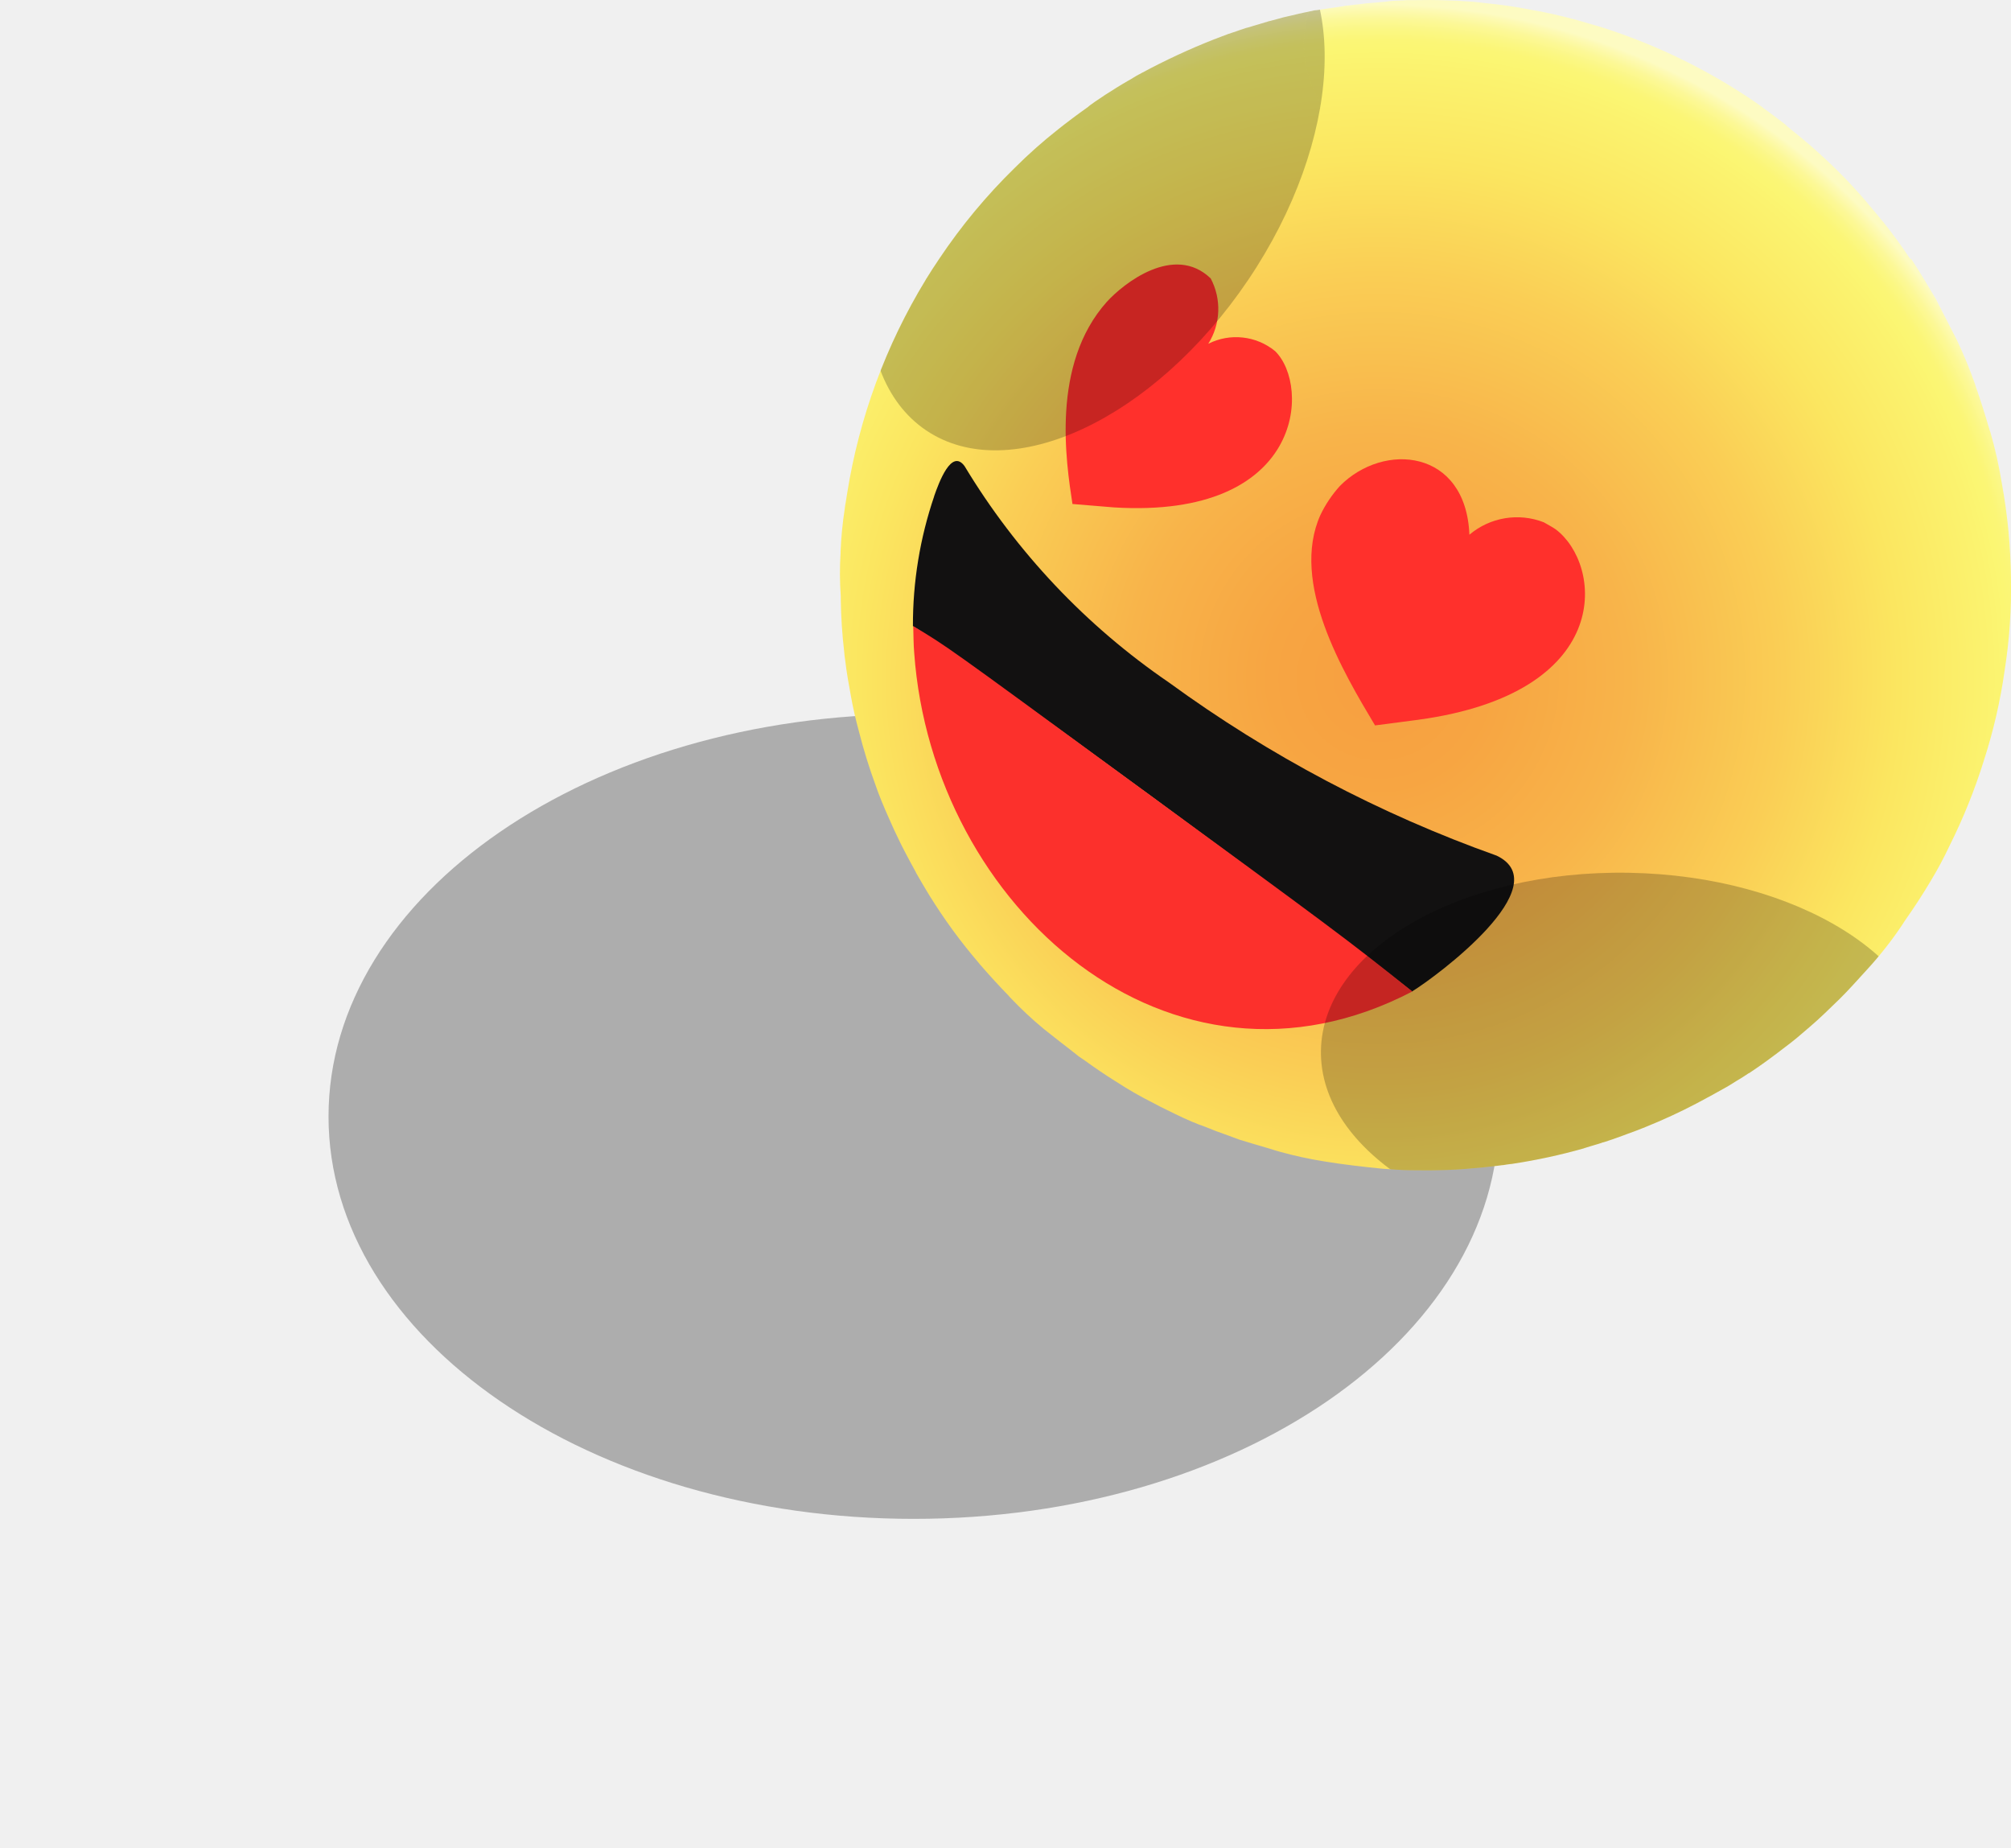
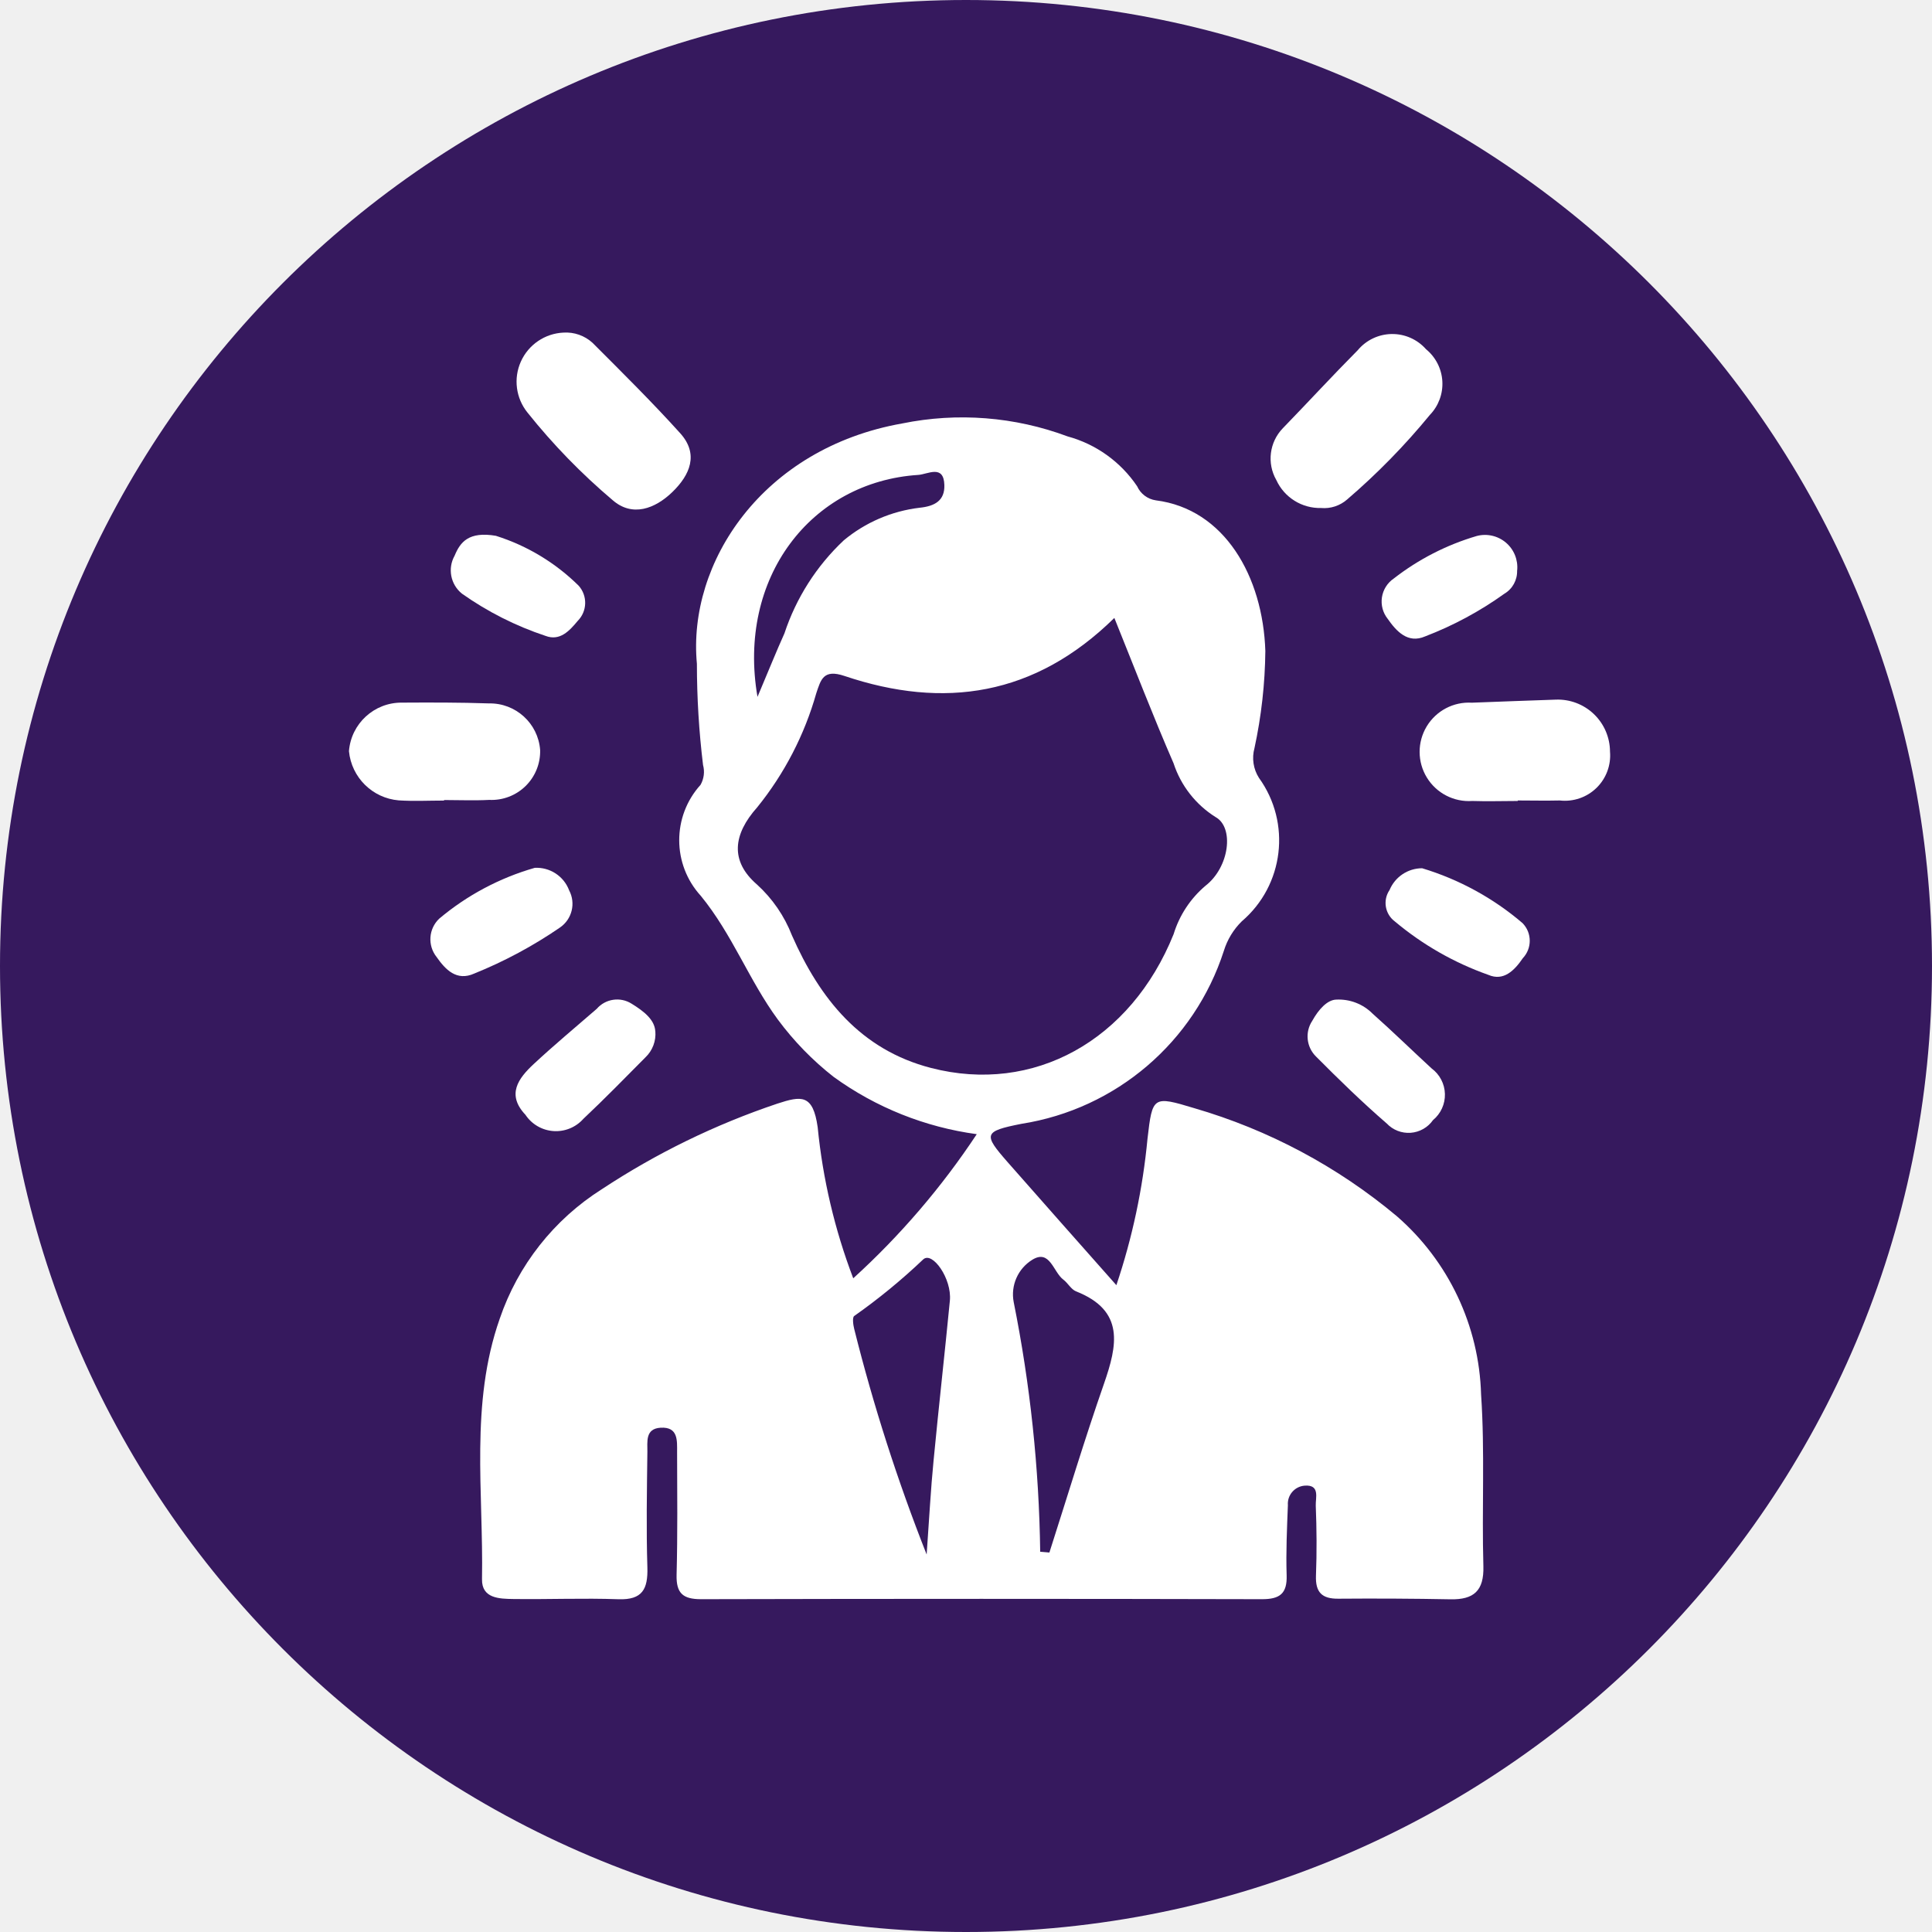
- <svg xmlns="http://www.w3.org/2000/svg" xmlns:xlink="http://www.w3.org/1999/xlink" width="82.478" height="75.758" viewBox="0 0 82.478 75.758">
+ <svg xmlns="http://www.w3.org/2000/svg" width="84" height="84" viewBox="0 0 84 84">
  <defs>
-     <radialGradient id="radial-gradient" cx="0.471" cy="0.58" r="0.575" gradientTransform="matrix(-0.999, -0.004, -0.004, 1, 0.933, 0.001)" gradientUnits="objectBoundingBox">
-       <stop offset="0" stop-color="#f79f40" />
-       <stop offset="0.163" stop-color="#f7a542" />
-       <stop offset="0.371" stop-color="#f8b44a" />
-       <stop offset="0.601" stop-color="#face55" />
-       <stop offset="0.771" stop-color="#fbe660" />
-       <stop offset="0.91" stop-color="#fbf36f" />
-       <stop offset="0.932" stop-color="#fbf672" />
-       <stop offset="0.947" stop-color="#fbf676" />
-       <stop offset="0.962" stop-color="#fbf783" />
-       <stop offset="0.978" stop-color="#fcf897" />
-       <stop offset="0.994" stop-color="#fdfab4" />
-       <stop offset="1" stop-color="#fdfbc2" />
-     </radialGradient>
    <clipPath id="clip-path">
-       <path id="Trazado_116496" data-name="Trazado 116496" d="M52.65,29.84v-.06c0-.11-.03-.77-.15-1.75-.01-.09-.02-.17-.03-.26-.02-.12-.04-.25-.06-.38a23.894,23.894,0,0,0-3.15-8.77c0-.01-.01-.01-.01-.02-.17-.29-.35-.57-.54-.85h0a23.353,23.353,0,0,0-3.06-3.74,20.449,20.449,0,0,0-1.77-1.6c-.39-.32-.78-.62-1.19-.91a.265.265,0,0,1-.06-.05l-.05-.04-.21-.15c-.26-.18-.55-.37-.86-.57h0c-.01-.01-.02-.01-.03-.02-.15-.09-.3-.19-.47-.28-.07-.04-.15-.09-.22-.13s-.12-.07-.19-.11a1.092,1.092,0,0,0-.15-.08,25.413,25.413,0,0,0-2.93-1.4c-.26-.11-.47-.18-.58-.23l-.18-.07-.18-.07c-.01,0-.02-.01-.03-.01l-.04-.01-.3-.1-.04-.01c-.01,0-.03-.01-.04-.01l-.2-.07a2.759,2.759,0,0,0-.27-.08l-.23-.07c-.04-.01-.09-.03-.13-.04-.01,0-.03-.01-.04-.01s-.03-.01-.05-.01a.636.636,0,0,1-.07-.02l-.26-.07-.22-.06c-.07-.02-.14-.03-.21-.05h-.01l-.13-.03-.25-.06-.18-.04a2.049,2.049,0,0,0-.24-.05c-.01,0-.03-.01-.04-.01-.06-.01-.12-.03-.18-.04l-.11-.02-.13-.03h-.02l-.04-.01c-.02,0-.05-.01-.07-.01a1.766,1.766,0,0,1-.2-.04.6.6,0,0,0-.12-.02h0a2.068,2.068,0,0,1-.22-.04l-.19-.03c-.03-.01-.07-.01-.11-.02a.985.985,0,0,0-.17-.02,1,1,0,0,0-.16-.02l-.27-.03-.25-.03c-.03,0-.05-.01-.08-.01h-.02a1.641,1.641,0,0,0-.23-.02l-.34-.03c-.08-.01-.16-.01-.23-.02-.09-.01-.17-.01-.26-.02s-.18-.01-.27-.02A.97.97,0,0,1,29.76,7h-.37c-.48-.01-.96-.01-1.45,0-.11,0-.21,0-.31.01s-.22.01-.32.02c-.07,0-.13.01-.19.01-.16.01-.31.02-.46.04-.05,0-.11.01-.16.01-.22.02-.43.04-.64.07-.1.01-.2.02-.3.04h-.01c-.02,0-.04.01-.06.01q-.24.03-.45.06c-.11.02-.23.04-.34.05-.26.04-.47.08-.61.11-.7.14-1.38.3-2.06.5-.41.11-.77.22-1.21.38a24.021,24.021,0,0,0-5.31,2.61h0c-.17.11-.33.22-.49.33a.265.265,0,0,0-.06.05c-.28.2-.56.4-.84.61a.423.423,0,0,1-.07.05l-.02.02-.02.02c-.01.01-.02.02-.03.02s-.02.01-.03.02c-.08.06-.15.12-.23.18-.15.12-.3.24-.44.36-.08.07-.16.13-.24.2-.16.14-.32.27-.46.4l-.02.02-.02.02c-.03.03-.07.06-.1.09-.75.69-1.21,1.19-1.24,1.22-.23.25-.46.51-.69.77-.16.19-.33.38-.5.59-.01.01-.02.03-.04.04l-.03.03c-.34.42-.69.89-1.08,1.46l-.01.01-.01.01c-.01.01-.01.02-.02.02-.18.26-.36.55-.54.86-.16.26-.32.52-.46.75l-.46.88c-.15.29-.29.56-.42.82a16.758,16.758,0,0,0-.76,1.82h0v.01c-.22.6-.42,1.23-.6,1.84l-.01.02a.037.037,0,0,1-.01.03,17.968,17.968,0,0,0-.5,2.13,23.506,23.506,0,0,0-.17,7.66,22.794,22.794,0,0,0,.82,3.68,23.944,23.944,0,0,0,1.38,3.51,15.311,15.311,0,0,0,.75,1.42c.32.56.68,1.11,1.06,1.66.04.07.09.13.13.2a16,16,0,0,0,1.39,1.8c.34.37.78.88,1.14,1.24s.83.82,1.22,1.15h0c.42.37.6.53.99.83q.72.585,1.47,1.08h.01c.16.11.32.22.49.32.19.12.38.24.55.34.09.05.22.13.36.21a.573.573,0,0,1,.07.04c.15.09.33.18.52.29.04.02.09.05.13.07a22.789,22.789,0,0,0,2.12,1c.18.07.42.17.7.28l.24.09.42.15.3.1.11.03c.01,0,.01,0,.02.01l.16.05a2.759,2.759,0,0,0,.27.08l.26.08c.01,0,.02,0,.02.01a22.1,22.1,0,0,0,2.96.66l.09.01c.08.01.17.03.27.04h.03l.23.03.53.06c.24.03.56.05.79.07s.49.03.74.04h.02c.13.01.25.01.37.01.33.01.77,0,1.1.01s.79-.03,1.13-.05c.72-.06,1.68-.17,2.39-.28a18.747,18.747,0,0,0,1.84-.38c.14-.04.28-.08.43-.12.43-.12.87-.25,1.24-.36l.43-.16c.35-.12.69-.25,1.03-.38l.17-.06c.4-.15.89-.38,1.32-.59.19-.09.37-.18.55-.28a15.71,15.71,0,0,0,1.56-.88c.02-.01.03-.02.05-.03.41-.26.82-.52,1.22-.81.09-.06.18-.12.26-.17l.44-.34c.12-.09.23-.18.35-.27l.66-.52a14.289,14.289,0,0,0,1.37-1.26l.03-.03.07-.07c.35-.35.74-.77,1.2-1.29a.138.138,0,0,0,.03-.04h0a20.958,20.958,0,0,0,2.02-2.71c.01-.01.01-.02.02-.03.19-.3.38-.61.57-.95v-.01h0c.08-.14.16-.29.24-.44.11-.2.22-.41.31-.59l.09-.18c.16-.32.31-.65.47-.99.21-.47.41-.94.56-1.36h0c.26-.7.5-1.44.71-2.23.13-.48.25-.96.33-1.41.1-.48.18-.98.25-1.5.02-.12.03-.23.05-.34.08-.69.14-1.41.16-2.14v-.13C52.68,31.04,52.68,30.45,52.65,29.84Z" transform="translate(-4.654 -6.992)" />
-     </clipPath>
-     <linearGradient id="linear-gradient" x1="-0.166" y1="-323.933" x2="-1.166" y2="-323.933" gradientUnits="objectBoundingBox">
-       <stop offset="0" stop-color="#19b79c" />
-       <stop offset="0.405" stop-color="#1dbb9e" />
-       <stop offset="0.825" stop-color="#2ac8a3" />
-       <stop offset="0.997" stop-color="#31cfa6" />
-     </linearGradient>
-     <linearGradient id="linear-gradient-2" x1="-2.106" y1="-363.238" x2="-3.08" y2="-363.238" xlink:href="#linear-gradient" />
-     <clipPath id="clip-path-2">
-       <path id="Trazado_116504" data-name="Trazado 116504" d="M4.652,29.65v-.06a15.757,15.757,0,0,1,.17-1.74,2.335,2.335,0,0,1,.04-.26c.02-.12.04-.25.06-.38a24.088,24.088,0,0,1,3.22-8.75c0-.01.01-.01.01-.02.18-.29.36-.57.55-.85h0a23.39,23.39,0,0,1,3.09-3.72,20.134,20.134,0,0,1,1.78-1.58q.585-.465,1.2-.9a.265.265,0,0,0,.06-.05l.05-.04.21-.15c.26-.18.55-.37.86-.56h0c.01-.01.02-.01.03-.02.15-.09.31-.19.47-.28a2.53,2.53,0,0,0,.22-.13c.06-.04.12-.07.19-.11.05-.03.1-.05.15-.08a27.308,27.308,0,0,1,2.95-1.37c.26-.1.47-.18.58-.22l.18-.06.18-.06c.01,0,.02-.01.03-.01l.05-.02.3-.1.04-.01c.01,0,.03-.01.04-.01l.2-.06c.08-.02.19-.06.27-.08l.23-.07a.647.647,0,0,0,.13-.04c.01,0,.03-.01.04-.01s.03-.01.05-.01a.637.637,0,0,0,.07-.02l.26-.07.22-.06c.07-.02.14-.03.21-.05h.01l.13-.03c.08-.02.18-.04.25-.06l.18-.04c.08-.02.16-.03.24-.05.01,0,.03-.01.04-.01a1.163,1.163,0,0,0,.18-.04l.11-.01.13-.02h.02l.04-.01c.02,0,.05-.01.07-.01l.2-.03c.04-.01.09-.01.13-.02h0l.22-.03.19-.03a.516.516,0,0,0,.11-.02.985.985,0,0,1,.17-.02c.06-.01.11-.01.16-.02l.27-.03.25-.03c.03,0,.05-.01.08-.01h.02c.07-.01.15-.01.23-.02l.34-.03c.08-.01.16-.01.23-.02a1.569,1.569,0,0,1,.24-.03,2.437,2.437,0,0,1,.27-.01.86.86,0,0,1,.16-.01l.15-.01h.24c.49-.01.97-.01,1.45.01.11,0,.21.01.31.01s.22.01.32.02c.07,0,.13.01.19.01.16.01.31.02.46.04.05.01.11.01.16.02.22.02.43.05.64.07.1.01.2.03.3.04h.01c.02,0,.04.01.06.01.16.02.31.05.45.07l.34.06c.26.05.47.09.6.11.69.14,1.38.31,2.06.52.41.11.76.23,1.21.39a24.178,24.178,0,0,1,5.28,2.65h0c.16.11.33.22.49.34a.265.265,0,0,1,.06.05c.28.2.56.41.83.62a.424.424,0,0,0,.07.05l.02.02.02.02.03.03c.01.01.02.01.02.02.08.06.15.12.22.18.15.12.3.24.44.36.08.07.16.14.24.2.16.14.31.28.46.41l.02.02.02.02c.03.03.07.06.1.09.75.69,1.2,1.2,1.23,1.23.23.25.46.51.68.78.16.19.32.38.49.59.01.01.02.03.04.04l.02.03c.33.42.69.89,1.07,1.47l.04.01.01.01c.01.01.01.02.02.02.17.26.36.56.54.86.16.26.31.53.45.75l.45.88c.15.29.29.56.42.82a18.431,18.431,0,0,1,.75,1.83h0v.01c.21.6.41,1.23.59,1.85l.01.02a.037.037,0,0,0,.01.03,17.59,17.59,0,0,1,.48,2.14,22.71,22.71,0,0,1,.37,3.87,21.465,21.465,0,0,1-.26,3.8,21.96,21.96,0,0,1-.85,3.68,23.286,23.286,0,0,1-1.41,3.5,15.244,15.244,0,0,1-.76,1.42c-.33.56-.69,1.11-1.07,1.65-.04.07-.09.13-.13.2a15.2,15.2,0,0,1-1.41,1.79c-.34.37-.79.88-1.15,1.23s-.84.82-1.22,1.14h0c-.43.37-.6.52-1,.82-.49.38-.98.74-1.48,1.07H41.9c-.16.11-.32.21-.49.31-.19.12-.38.24-.55.33-.09.05-.22.12-.36.2a.574.574,0,0,0-.07.04c-.15.08-.33.18-.52.28-.04.02-.09.05-.13.07a23.108,23.108,0,0,1-2.12.98c-.18.07-.42.17-.71.27l-.24.09-.42.15-.3.1-.11.03c-.01,0-.01,0-.02.01l-.16.05c-.08.02-.19.06-.27.08l-.26.08c-.01,0-.02,0-.02.01a23.962,23.962,0,0,1-2.96.64l-.09.01c-.08.01-.17.02-.27.04H31.8l-.23.03-.53.06c-.24.02-.56.05-.79.07s-.49.03-.74.04h-.02c-.13,0-.25.01-.37.01-.33.01-.77,0-1.1,0s-.79-.04-1.13-.06c-.72-.07-1.68-.18-2.39-.3a16.281,16.281,0,0,1-1.84-.4c-.14-.04-.28-.08-.43-.13-.43-.12-.87-.26-1.24-.37l-.43-.16c-.35-.12-.69-.25-1.03-.39l-.17-.06c-.4-.15-.88-.38-1.32-.6-.19-.09-.37-.18-.55-.28a15.612,15.612,0,0,1-1.55-.89.219.219,0,0,0-.05-.03c-.41-.26-.81-.53-1.21-.82-.09-.06-.17-.12-.25-.17L14,49.97c-.12-.09-.23-.18-.35-.27l-.66-.52a15.233,15.233,0,0,1-1.36-1.27l-.03-.03-.06-.07c-.34-.35-.74-.78-1.19-1.3a.138.138,0,0,1-.03-.04h0a21.889,21.889,0,0,1-2-2.73c-.01-.01-.01-.02-.02-.03-.18-.3-.37-.61-.56-.95v-.01h0c-.08-.14-.16-.29-.24-.44-.11-.21-.22-.41-.31-.59l-.09-.18c-.16-.32-.31-.65-.46-.99-.21-.47-.41-.95-.55-1.36h0a22.441,22.441,0,0,1-.69-2.23c-.13-.48-.24-.96-.32-1.41-.09-.49-.18-.98-.24-1.5-.02-.12-.03-.23-.04-.34a21.166,21.166,0,0,1-.14-2.14v-.13A13.347,13.347,0,0,1,4.652,29.65Z" transform="translate(-4.627 -6.983)" fill="url(#radial-gradient)" />
+       <rect id="Rectángulo_456497" data-name="Rectángulo 456497" width="54.828" height="55.078" fill="#fff" />
    </clipPath>
  </defs>
-   <g id="Grupo_157926" data-name="Grupo 157926" transform="translate(13.474)">
-     <ellipse id="Elipse_4737" data-name="Elipse 4737" cx="24" cy="16.5" rx="24" ry="16.5" transform="translate(0 29.284)" fill="#0b0b0b" opacity="0.292" style="mix-blend-mode: multiply;isolation: isolate" />
-     <path id="Trazado_116493" data-name="Trazado 116493" d="M4.652,29.65v-.06a15.757,15.757,0,0,1,.17-1.74,2.335,2.335,0,0,1,.04-.26c.02-.12.04-.25.06-.38a24.088,24.088,0,0,1,3.22-8.75c0-.01.01-.01.01-.02.18-.29.36-.57.55-.85h0a23.39,23.39,0,0,1,3.09-3.72,20.134,20.134,0,0,1,1.78-1.58q.585-.465,1.2-.9a.265.265,0,0,0,.06-.05l.05-.04.21-.15c.26-.18.55-.37.86-.56h0c.01-.01.02-.01.03-.02.15-.09.31-.19.47-.28a2.53,2.53,0,0,0,.22-.13c.06-.04.12-.07.19-.11.05-.03.1-.05.15-.08a27.308,27.308,0,0,1,2.95-1.37c.26-.1.47-.18.58-.22l.18-.06.18-.06c.01,0,.02-.01.03-.01l.05-.02.3-.1.04-.01c.01,0,.03-.01.04-.01l.2-.06c.08-.02.19-.06.27-.08l.23-.07a.647.647,0,0,0,.13-.04c.01,0,.03-.01.04-.01s.03-.01.05-.01a.637.637,0,0,0,.07-.02l.26-.07.22-.06c.07-.02.14-.03.21-.05h.01l.13-.03c.08-.02.18-.04.25-.06l.18-.04c.08-.02.16-.03.24-.05.01,0,.03-.01.04-.01a1.163,1.163,0,0,0,.18-.04l.11-.01.13-.02h.02l.04-.01c.02,0,.05-.01.07-.01l.2-.03c.04-.01.09-.01.13-.02h0l.22-.03.19-.03a.516.516,0,0,0,.11-.02.985.985,0,0,1,.17-.02c.06-.01.11-.01.16-.02l.27-.03.25-.03c.03,0,.05-.01.08-.01h.02c.07-.01.15-.01.23-.02l.34-.03c.08-.01.16-.01.23-.02a1.569,1.569,0,0,1,.24-.03,2.437,2.437,0,0,1,.27-.01.86.86,0,0,1,.16-.01l.15-.01h.24c.49-.01.97-.01,1.45.01.11,0,.21.01.31.01s.22.01.32.02c.07,0,.13.01.19.01.16.01.31.02.46.04.05.01.11.01.16.02.22.02.43.05.64.07.1.01.2.03.3.04h.01c.02,0,.04.01.06.01.16.02.31.05.45.07l.34.06c.26.05.47.09.6.11.69.14,1.38.31,2.06.52.41.11.76.23,1.21.39a24.178,24.178,0,0,1,5.28,2.65h0c.16.11.33.22.49.34a.265.265,0,0,1,.06.05c.28.2.56.41.83.62a.424.424,0,0,0,.07.05l.02.02.02.02.03.03c.01.01.02.01.02.02.08.06.15.12.22.18.15.12.3.24.44.36.08.07.16.14.24.2.16.14.31.28.46.41l.02.02.02.02c.03.03.07.06.1.09.75.69,1.2,1.2,1.23,1.23.23.25.46.51.68.78.16.19.32.38.49.59.01.01.02.03.04.04l.02.03c.33.42.69.89,1.07,1.47l.04.01.01.01c.01.01.01.02.02.02.17.26.36.56.54.86.16.26.31.53.45.75l.45.88c.15.29.29.56.42.82a18.431,18.431,0,0,1,.75,1.83h0v.01c.21.6.41,1.23.59,1.85l.01.02a.037.037,0,0,0,.01.03,17.59,17.59,0,0,1,.48,2.14,22.71,22.71,0,0,1,.37,3.87,21.465,21.465,0,0,1-.26,3.8,21.96,21.96,0,0,1-.85,3.68,23.286,23.286,0,0,1-1.41,3.5,15.244,15.244,0,0,1-.76,1.42c-.33.56-.69,1.11-1.07,1.65-.04.07-.09.13-.13.2a15.2,15.2,0,0,1-1.41,1.79c-.34.37-.79.88-1.15,1.23s-.84.82-1.22,1.14h0c-.43.37-.6.52-1,.82-.49.38-.98.74-1.48,1.07H41.9c-.16.11-.32.21-.49.31-.19.12-.38.24-.55.33-.09.05-.22.12-.36.2a.574.574,0,0,0-.07.04c-.15.08-.33.18-.52.28-.04.02-.09.05-.13.07a23.108,23.108,0,0,1-2.12.98c-.18.07-.42.17-.71.27l-.24.09-.42.15-.3.1-.11.03c-.01,0-.01,0-.02.01l-.16.05c-.08.02-.19.06-.27.08l-.26.08c-.01,0-.02,0-.02.01a23.962,23.962,0,0,1-2.96.64l-.09.01c-.08.01-.17.02-.27.04H31.8l-.23.03-.53.06c-.24.02-.56.05-.79.07s-.49.03-.74.04h-.02c-.13,0-.25.01-.37.01-.33.01-.77,0-1.1,0s-.79-.04-1.13-.06c-.72-.07-1.68-.18-2.39-.3a16.281,16.281,0,0,1-1.84-.4c-.14-.04-.28-.08-.43-.13-.43-.12-.87-.26-1.24-.37l-.43-.16c-.35-.12-.69-.25-1.03-.39l-.17-.06c-.4-.15-.88-.38-1.32-.6-.19-.09-.37-.18-.55-.28a15.612,15.612,0,0,1-1.55-.89.219.219,0,0,0-.05-.03c-.41-.26-.81-.53-1.21-.82-.09-.06-.17-.12-.25-.17L14,49.97c-.12-.09-.23-.18-.35-.27l-.66-.52a15.233,15.233,0,0,1-1.36-1.27l-.03-.03-.06-.07c-.34-.35-.74-.78-1.19-1.3a.138.138,0,0,1-.03-.04h0a21.889,21.889,0,0,1-2-2.73c-.01-.01-.01-.02-.02-.03-.18-.3-.37-.61-.56-.95v-.01h0c-.08-.14-.16-.29-.24-.44-.11-.21-.22-.41-.31-.59l-.09-.18c-.16-.32-.31-.65-.46-.99-.21-.47-.41-.95-.55-1.36h0a22.441,22.441,0,0,1-.69-2.23c-.13-.48-.24-.96-.32-1.41-.09-.49-.18-.98-.24-1.5-.02-.12-.03-.23-.04-.34a21.166,21.166,0,0,1-.14-2.14v-.13A13.347,13.347,0,0,1,4.652,29.65Z" transform="translate(16.349 -6.983)" fill="url(#radial-gradient)" />
-     <g id="Grupo_86225" data-name="Grupo 86225" transform="translate(20.955 0.009)" clip-path="url(#clip-path)">
-       <path id="Trazado_116494" data-name="Trazado 116494" d="M50.67,21.64a4.37,4.37,0,0,1,.18-.46C50.8,21.33,50.74,21.48,50.67,21.64Z" transform="translate(-48.844 -6.992)" fill="url(#linear-gradient)" />
-       <path id="Trazado_116495" data-name="Trazado 116495" d="M4.7,34.92c.03-.14.05-.28.08-.41C4.75,34.65,4.73,34.79,4.7,34.92Z" transform="translate(43.196 -6.992)" fill="url(#linear-gradient-2)" />
-     </g>
-     <path id="Trazado_116497" data-name="Trazado 116497" d="M25.873,27.33A16.375,16.375,0,0,0,25,32.66c2.26,1.39,16.97,12.2,20.47,14.98,1.03-.63,6.02-4.35,3.47-5.57a52.925,52.925,0,0,1-13.44-7.1,28.664,28.664,0,0,1-8.38-8.87c-.54-.75-1.06.69-1.25,1.23" transform="translate(-1.032 -6.983)" fill="#121111" />
-     <path id="Trazado_116499" data-name="Trazado 116499" d="M29.22,33.76c.75,10.43,10.52,19.05,20.43,13.88-2.65-2.12-3.33-2.62-11.66-8.71-7.45-5.46-7.45-5.46-8.81-6.27.01.33.01.77.04,1.1" transform="translate(-5.199 -6.983)" fill="#fc302c" />
-     <g id="Grupo_86231" data-name="Grupo 86231" transform="translate(40.307 18.833)">
-       <path id="Trazado_116501" data-name="Trazado 116501" d="M22.473,28.1c-1.25,2.78.93,6.44,2.24,8.63.65-.09,1.52-.19,2.17-.29,7.67-1.22,7.14-6.32,5.24-7.75-.14-.1-.34-.2-.49-.29a3.024,3.024,0,0,0-3.05.51c-.14-3.51-3.51-3.82-5.31-2a4.969,4.969,0,0,0-.8,1.19" transform="translate(-22.099 -25.816)" fill="#ff302c" />
-     </g>
-     <g id="Grupo_86232" data-name="Grupo 86232" transform="translate(30.232 10.846)">
-       <path id="Trazado_116503" data-name="Trazado 116503" d="M35.806,19.36c-2.3,2.57-1.67,6.58-1.41,8.29.51.04,1.19.1,1.7.14,7.78.48,8.08-4.98,6.61-6.41a2.529,2.529,0,0,0-2.74-.3,2.679,2.679,0,0,0,.1-2.68c-1.5-1.44-3.58.21-4.26.96" transform="translate(-34.117 -17.829)" fill="#ff302c" />
-     </g>
-     <g id="Enmascarar_grupo_59" data-name="Enmascarar grupo 59" transform="translate(20.976 0)" clip-path="url(#clip-path-2)">
-       <g id="Grupo_86233" data-name="Grupo 86233" transform="translate(-2.683 -7.272)" opacity="0.561" style="mix-blend-mode: multiply;isolation: isolate">
-         <g id="Grupo_86230" data-name="Grupo 86230" transform="translate(0)">
-           <ellipse id="Elipse_4734" data-name="Elipse 4734" cx="12.5" cy="7.5" rx="12.5" ry="7.5" transform="translate(21.707 1.557)" fill="#fff" opacity="0.743" />
-           <ellipse id="Elipse_4735" data-name="Elipse 4735" cx="12.5" cy="7.5" rx="12.5" ry="7.5" transform="translate(26.415 8.388) rotate(124)" opacity="0.387" />
-           <ellipse id="Elipse_4736" data-name="Elipse 4736" cx="12.5" cy="7.5" rx="12.5" ry="7.5" transform="matrix(-1, -0.017, 0.017, -1, 47.282, 58.274)" opacity="0.387" />
+   <g id="Grupo_1180557" data-name="Grupo 1180557" transform="translate(-1218.833 -381)">
+     <g id="Grupo_1180556" data-name="Grupo 1180556">
+       <g id="Grupo_1180028" data-name="Grupo 1180028" transform="translate(35 161.591)">
+         <g id="Grupo_1180027" data-name="Grupo 1180027" transform="translate(7.667 -280.847)">
+           <circle id="Elipse_13644" data-name="Elipse 13644" cx="42" cy="42" r="42" transform="translate(1176.166 500.256)" fill="#36195e" />
+         </g>
+         <g id="Grupo_1180023" data-name="Grupo 1180023" transform="translate(1199.005 233.87)">
+           <g id="Grupo_1180022" data-name="Grupo 1180022" clip-path="url(#clip-path)">
+             <path id="Trazado_999468" data-name="Trazado 999468" d="M30.237,46.512a33.347,33.347,0,0,0,5.371-6.267,13.759,13.759,0,0,1-6.218-2.487,12.95,12.95,0,0,1-2.433-2.5c-1.25-1.7-1.975-3.7-3.348-5.376a3.588,3.588,0,0,1-.011-4.825,1.142,1.142,0,0,0,.109-.864,36.477,36.477,0,0,1-.267-4.4c-.415-4.389,2.845-9.372,8.927-10.449a13.082,13.082,0,0,1,7.19.563,5.333,5.333,0,0,1,3.023,2.167,1.061,1.061,0,0,0,.814.613c2.98.376,4.656,3.3,4.761,6.552a21.006,21.006,0,0,1-.473,4.222,1.61,1.61,0,0,0,.194,1.291,4.633,4.633,0,0,1-.747,6.24,3.064,3.064,0,0,0-.778,1.282,11.049,11.049,0,0,1-8.8,7.521c-1.653.326-1.666.452-.6,1.667,1.535,1.749,3.081,3.487,4.727,5.348a28.3,28.3,0,0,0,1.354-6.373c.212-1.848.242-1.864,2.035-1.322a24.287,24.287,0,0,1,8.8,4.692,10.666,10.666,0,0,1,3.668,7.759c.17,2.478.028,4.977.1,7.463.03,1.073-.42,1.457-1.427,1.439q-2.439-.046-4.878-.026c-.712.007-1-.274-.974-1,.039-1.015.032-2.033-.009-3.048-.014-.333.2-.924-.491-.867a.792.792,0,0,0-.721.849c-.039,1.015-.087,2.033-.054,3.047.026.8-.3,1.042-1.076,1.04q-12.195-.03-24.39,0c-.786,0-1.078-.261-1.058-1.059.047-1.777.027-3.556.022-5.334,0-.5.054-1.109-.719-1.062-.674.041-.568.614-.573,1.046-.02,1.676-.052,3.354,0,5.03.027.932-.211,1.418-1.257,1.381-1.522-.055-3.048.011-4.572-.01-.606-.008-1.376-.023-1.361-.86.068-3.786-.529-7.622.77-11.325A10.77,10.77,0,0,1,19.3,42.642a32.855,32.855,0,0,1,7.64-3.726c1.039-.338,1.546-.425,1.751,1.024a25.427,25.427,0,0,0,1.547,6.573M41.59,17.8c-3.461,3.4-7.415,3.977-11.732,2.523-.926-.312-1.028.165-1.226.746a13.922,13.922,0,0,1-2.566,4.96c-1.057,1.183-1.192,2.342-.014,3.361a5.855,5.855,0,0,1,1.52,2.212c1.211,2.751,2.984,4.973,6.048,5.764,4.459,1.152,8.683-1.187,10.547-5.818a4.47,4.47,0,0,1,1.381-2.1c1.052-.812,1.258-2.545.44-2.992a4.36,4.36,0,0,1-1.824-2.338C43.277,22.079,42.478,20,41.59,17.8M38.366,58.4l.4.034c.785-2.445,1.525-4.906,2.37-7.33.586-1.683.914-3.188-1.211-4.025-.218-.087-.354-.361-.555-.512-.437-.327-.579-1.331-1.344-.864a1.77,1.77,0,0,0-.812,1.844A59.269,59.269,0,0,1,38.366,58.4m-4.936.109c.114-1.6.178-2.836.3-4.072.222-2.32.484-4.637.709-6.956.092-.951-.761-2.157-1.159-1.792a26.308,26.308,0,0,1-3,2.461c-.088.06-.047.383,0,.565a78.475,78.475,0,0,0,3.147,9.8M26.074,21.233c.507-1.2.823-1.988,1.172-2.762a9.746,9.746,0,0,1,2.58-4.045,6.327,6.327,0,0,1,3.295-1.417c.666-.066,1.1-.315,1.078-.988-.026-.909-.724-.467-1.13-.44-4.676.3-7.889,4.487-6.994,9.653" transform="translate(-8.312 -5.394)" fill="#fff" />
+             <path id="Trazado_999469" data-name="Trazado 999469" d="M19.963,0a1.712,1.712,0,0,1,1.264.444c1.29,1.292,2.591,2.577,3.813,3.932.819.909.423,1.813-.338,2.552s-1.749,1.1-2.6.357a27.216,27.216,0,0,1-3.7-3.805A2.136,2.136,0,0,1,19.963,0" transform="translate(-10.637 0)" fill="#fff" />
+             <path id="Trazado_999470" data-name="Trazado 999470" d="M100.754,7.718A2.084,2.084,0,0,1,98.8,6.5a1.89,1.89,0,0,1,.284-2.25c1.092-1.125,2.153-2.281,3.258-3.393A1.956,1.956,0,0,1,105.31.814a1.946,1.946,0,0,1,.166,2.858,29.4,29.4,0,0,1-3.6,3.679,1.516,1.516,0,0,1-1.122.368" transform="translate(-58.481 -0.092)" fill="#fff" />
+             <path id="Trazado_999471" data-name="Trazado 999471" d="M118.751,43.641c-.66,0-1.32.022-1.979,0a2.141,2.141,0,1,1-.016-4.273c1.215-.046,2.431-.093,3.646-.133a2.27,2.27,0,0,1,2.36,2.257,1.969,1.969,0,0,1-2.184,2.127c-.609.015-1.218,0-1.827,0Z" transform="translate(-67.934 -23.277)" fill="#fff" />
+             <path id="Trazado_999472" data-name="Trazado 999472" d="M4.134,43.816c-.656,0-1.315.034-1.968-.008A2.374,2.374,0,0,1,0,41.669a2.288,2.288,0,0,1,2.3-2.111c1.262-.007,2.524-.01,3.786.034a2.189,2.189,0,0,1,2.226,2.023A2.113,2.113,0,0,1,6.1,43.787c-.654.035-1.312.006-1.968.006Z" transform="translate(0 -23.47)" fill="#fff" />
+             <path id="Trazado_999473" data-name="Trazado 999473" d="M103.726,71.316a2.08,2.08,0,0,1,1.6.617c.871.772,1.7,1.585,2.559,2.375a1.426,1.426,0,0,1,.059,2.247,1.3,1.3,0,0,1-2.009.148c-1.068-.924-2.083-1.913-3.08-2.916a1.226,1.226,0,0,1-.161-1.548c.281-.505.65-.906,1.037-.924" transform="translate(-60.812 -42.315)" fill="#fff" />
+             <path id="Trazado_999474" data-name="Trazado 999474" d="M23.894,72.669a1.4,1.4,0,0,1-.428,1.132c-.893.9-1.777,1.806-2.7,2.675a1.593,1.593,0,0,1-2.519-.174c-.834-.882-.31-1.585.357-2.206.889-.827,1.823-1.605,2.74-2.4a1.175,1.175,0,0,1,1.52-.224c.534.329,1,.695,1.028,1.2" transform="translate(-10.573 -42.293)" fill="#fff" />
+             <path id="Trazado_999475" data-name="Trazado 999475" d="M13.241,57.226a1.513,1.513,0,0,1,1.5.978,1.251,1.251,0,0,1-.4,1.618,19.407,19.407,0,0,1-3.725,2c-.771.347-1.256-.175-1.639-.721a1.237,1.237,0,0,1,.117-1.667,11.283,11.283,0,0,1,4.146-2.206" transform="translate(-5.168 -33.955)" fill="#fff" />
+             <path id="Trazado_999476" data-name="Trazado 999476" d="M112.409,57.271a12.093,12.093,0,0,1,4.365,2.385,1.1,1.1,0,0,1,.013,1.525c-.368.539-.838,1.012-1.5.725a13.117,13.117,0,0,1-4.064-2.322,1,1,0,0,1-.23-1.367,1.537,1.537,0,0,1,1.421-.946" transform="translate(-65.749 -33.982)" fill="#fff" />
+             <path id="Trazado_999477" data-name="Trazado 999477" d="M116.3,23.154a1.131,1.131,0,0,1-.558,1.013A15.3,15.3,0,0,1,112.3,26.02c-.753.326-1.25-.225-1.627-.765a1.208,1.208,0,0,1,.262-1.75,10.859,10.859,0,0,1,3.61-1.851,1.407,1.407,0,0,1,1.758,1.5" transform="translate(-65.511 -12.811)" fill="#fff" />
+             <path id="Trazado_999478" data-name="Trazado 999478" d="M12.865,21.663a8.945,8.945,0,0,1,3.591,2.167,1.116,1.116,0,0,1-.041,1.528c-.359.433-.775.891-1.4.653a13.843,13.843,0,0,1-3.633-1.835,1.3,1.3,0,0,1-.319-1.654c.242-.587.611-1.067,1.806-.86" transform="translate(-6.468 -12.825)" fill="#fff" />
+           </g>
        </g>
      </g>
    </g>
  </g>
</svg>
